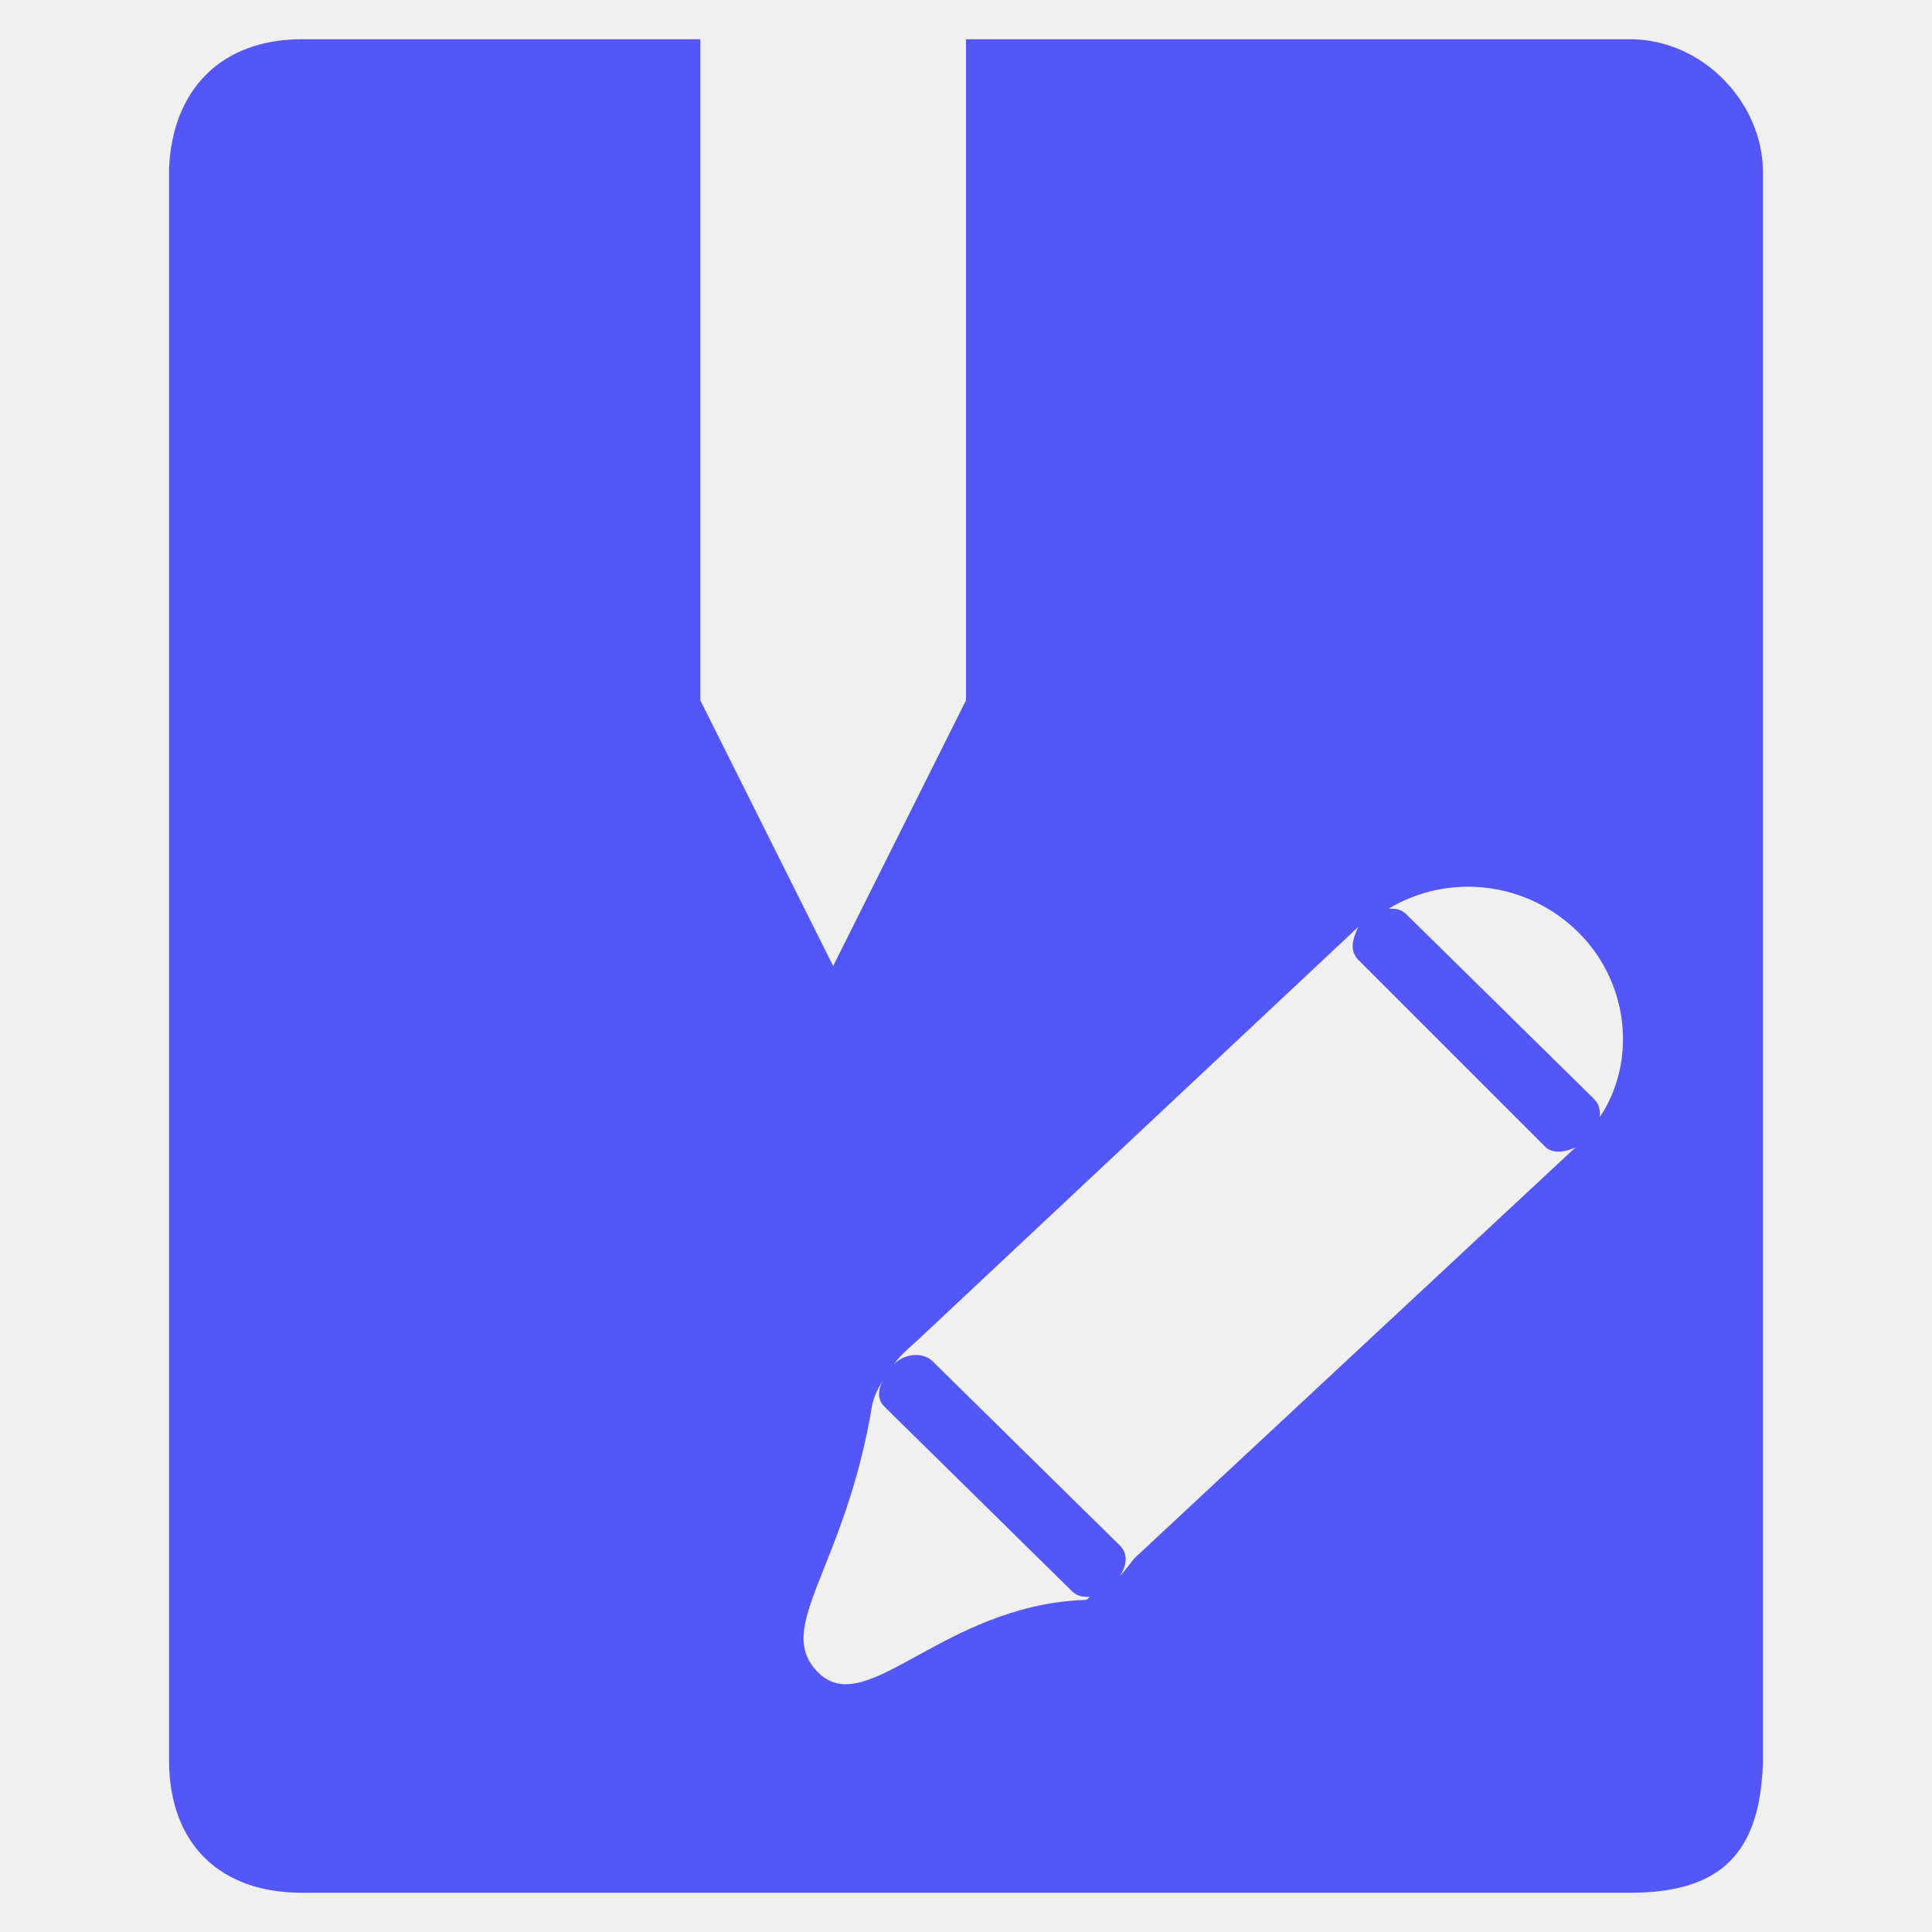
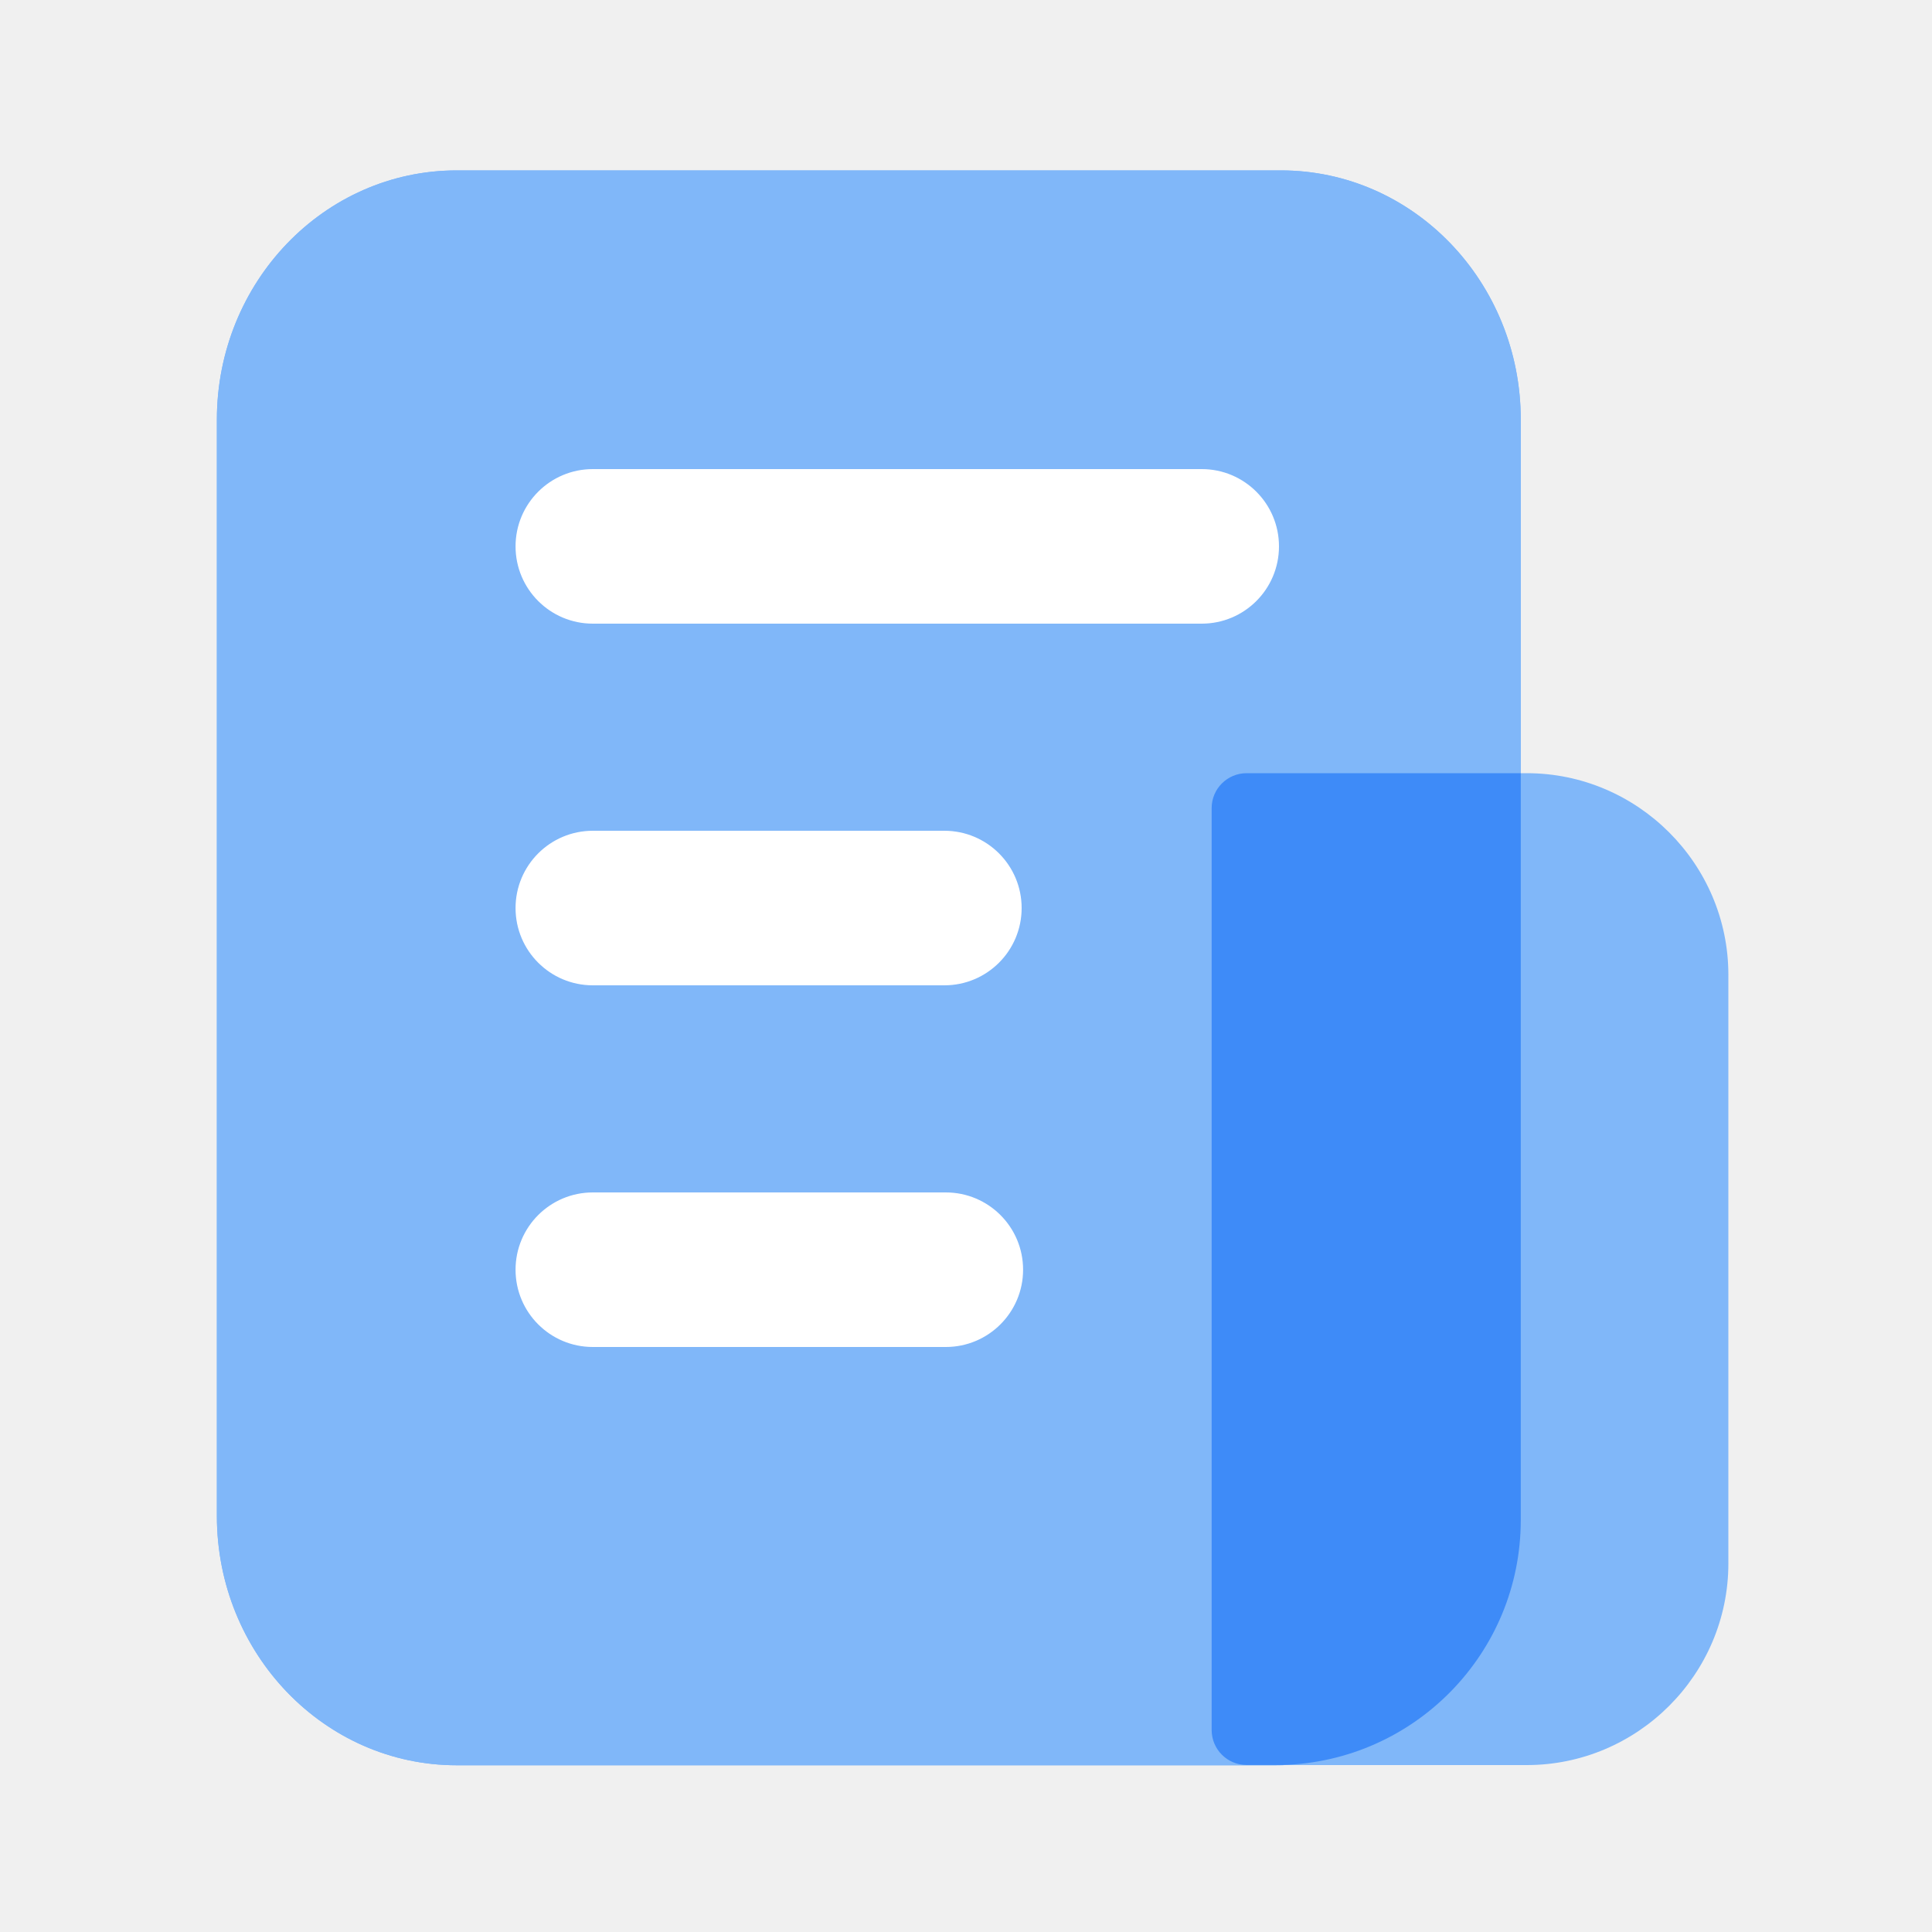
- <svg xmlns="http://www.w3.org/2000/svg" t="1625152355578" class="icon" viewBox="0 0 1024 1024" version="1.1" p-id="15933" width="200" height="200">
-   <path d="M864 1003.2H160c-43.2 0-70.4-25.6-70.4-70.4V89.6C91.2 48 116.8 20.8 160 20.8h211.2v350.4l70.4 140.8 70.4-140.8V20.8h352c38.4 0 70.4 33.6 70.4 70.4v843.2c-1.6 46.4-20.8 68.8-70.4 68.8z m-430.4-116.8c25.6 25.6 65.6-35.2 140.8-38.4 1.6 0 1.6 0 3.2-1.6-3.2 0-6.4 0-9.6-3.2l-99.2-97.6c-4.8-4.8-3.2-11.2 1.6-17.6-3.2 4.8-6.4 9.6-8 16-14.4 88-52.8 118.4-28.8 142.4z m54.4-177.6c-3.2 3.2-9.6 8-14.4 14.4 6.4-6.4 16-6.4 20.8-1.6l99.2 97.6c4.8 4.8 3.2 11.2 0 16 3.2-3.2 6.4-8 8-9.6L835.2 608c-6.4 3.2-12.8 3.2-16 0L720 508.8c-4.8-4.8-3.2-11.2 0-17.6L488 708.8z m348.8-214.4c-27.2-27.2-68.8-32-100.8-12.8 3.2 0 6.4 0 9.6 3.2l99.2 97.6c3.2 3.2 3.2 6.4 3.2 9.6 19.2-28.8 16-70.4-11.2-97.6z" fill="#5457F8" p-id="15934" />
+ <svg xmlns="http://www.w3.org/2000/svg" t="1625574885326" class="icon" viewBox="0 0 1024 1024" version="1.1" p-id="41808" width="200" height="200">
+   <path d="M806.042 805.632c0 71.782-58.214 129.997-129.997 129.997H242.074c-70.195 0-127.13-59.187-127.13-132.147V222.464c0-72.96 56.934-132.147 127.13-132.147h436.838c70.195 0 127.13 59.187 127.13 132.147v583.168z" fill="#80B7F9" p-id="41809" />
+   <path d="M806.042 805.632c0 71.782-58.214 129.997-129.997 129.997H242.074c-70.195 0-127.13-59.187-127.13-132.147V222.464c0-72.96 56.934-132.147 127.13-132.147h436.838c70.195 0 127.13 59.187 127.13 132.147v583.168z" fill="#80B7F9" p-id="41810" />
+   <path d="M636.928 330.547H314.214c-22.63 0-40.96-18.33-40.96-40.96s18.33-40.96 40.96-40.96h322.714c22.63 0 40.96 18.33 40.96 40.96s-18.33 40.96-40.96 40.96zM500.531 522.24H314.214c-22.63 0-40.96-18.33-40.96-40.96s18.33-40.96 40.96-40.96h186.317c22.63 0 40.96 18.33 40.96 40.96s-18.33 40.96-40.96 40.96zM501.299 713.933H314.214c-22.63 0-40.96-18.33-40.96-40.96s18.33-40.96 40.96-40.96h187.085c22.63 0 40.96 18.33 40.96 40.96s-18.381 40.96-40.96 40.96z" fill="#FFFFFF" p-id="41811" />
+   <path d="M660.838 935.526h148.378c58.778 0 106.854-48.077 106.854-106.854v-312.013c0-58.778-48.077-106.854-106.854-106.854h-148.378a18.637 18.637 0 0 0-18.637 18.637v488.397c0 10.291 8.346 18.688 18.637 18.688z" fill="#80B7F9" p-id="41812" />
+   <path d="M642.202 428.288v488.653c0 10.24 8.294 18.534 18.534 18.534h18.995c70.093-1.946 126.31-59.29 126.31-129.843V409.805h-145.306c-10.24 0-18.534 8.294-18.534 18.483z" fill="#3E8BF8" p-id="41813" />
</svg>
